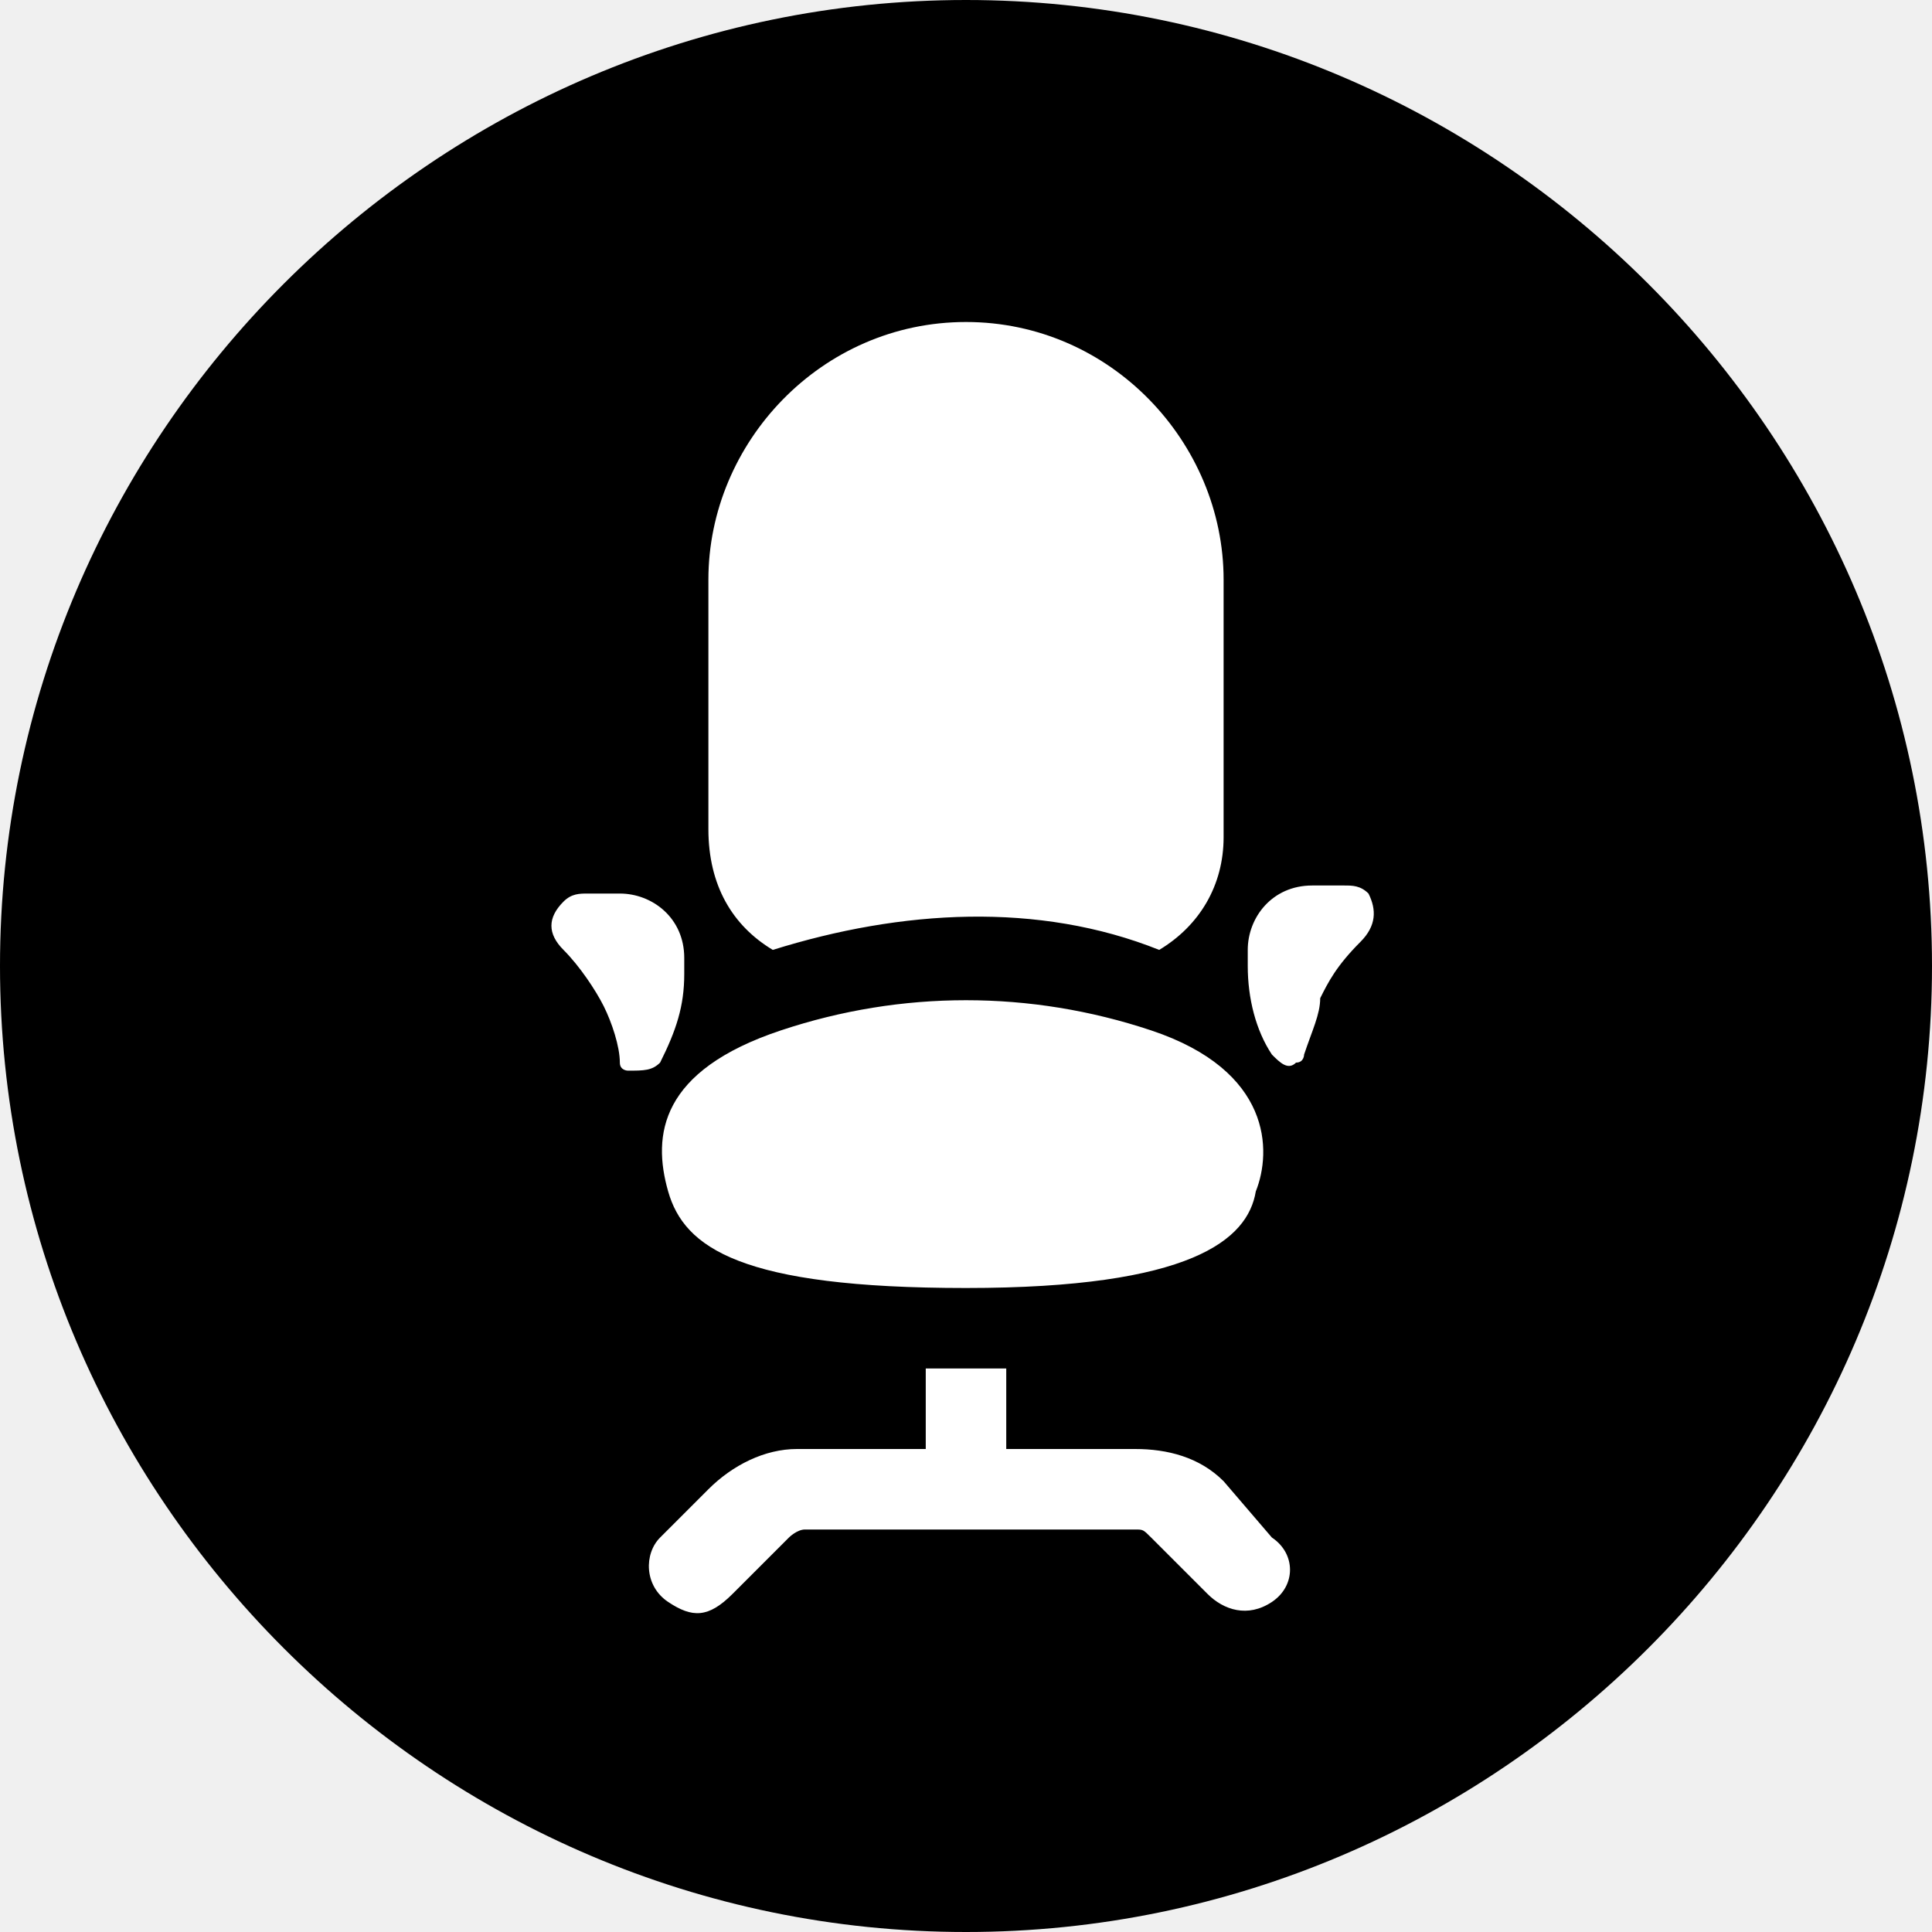
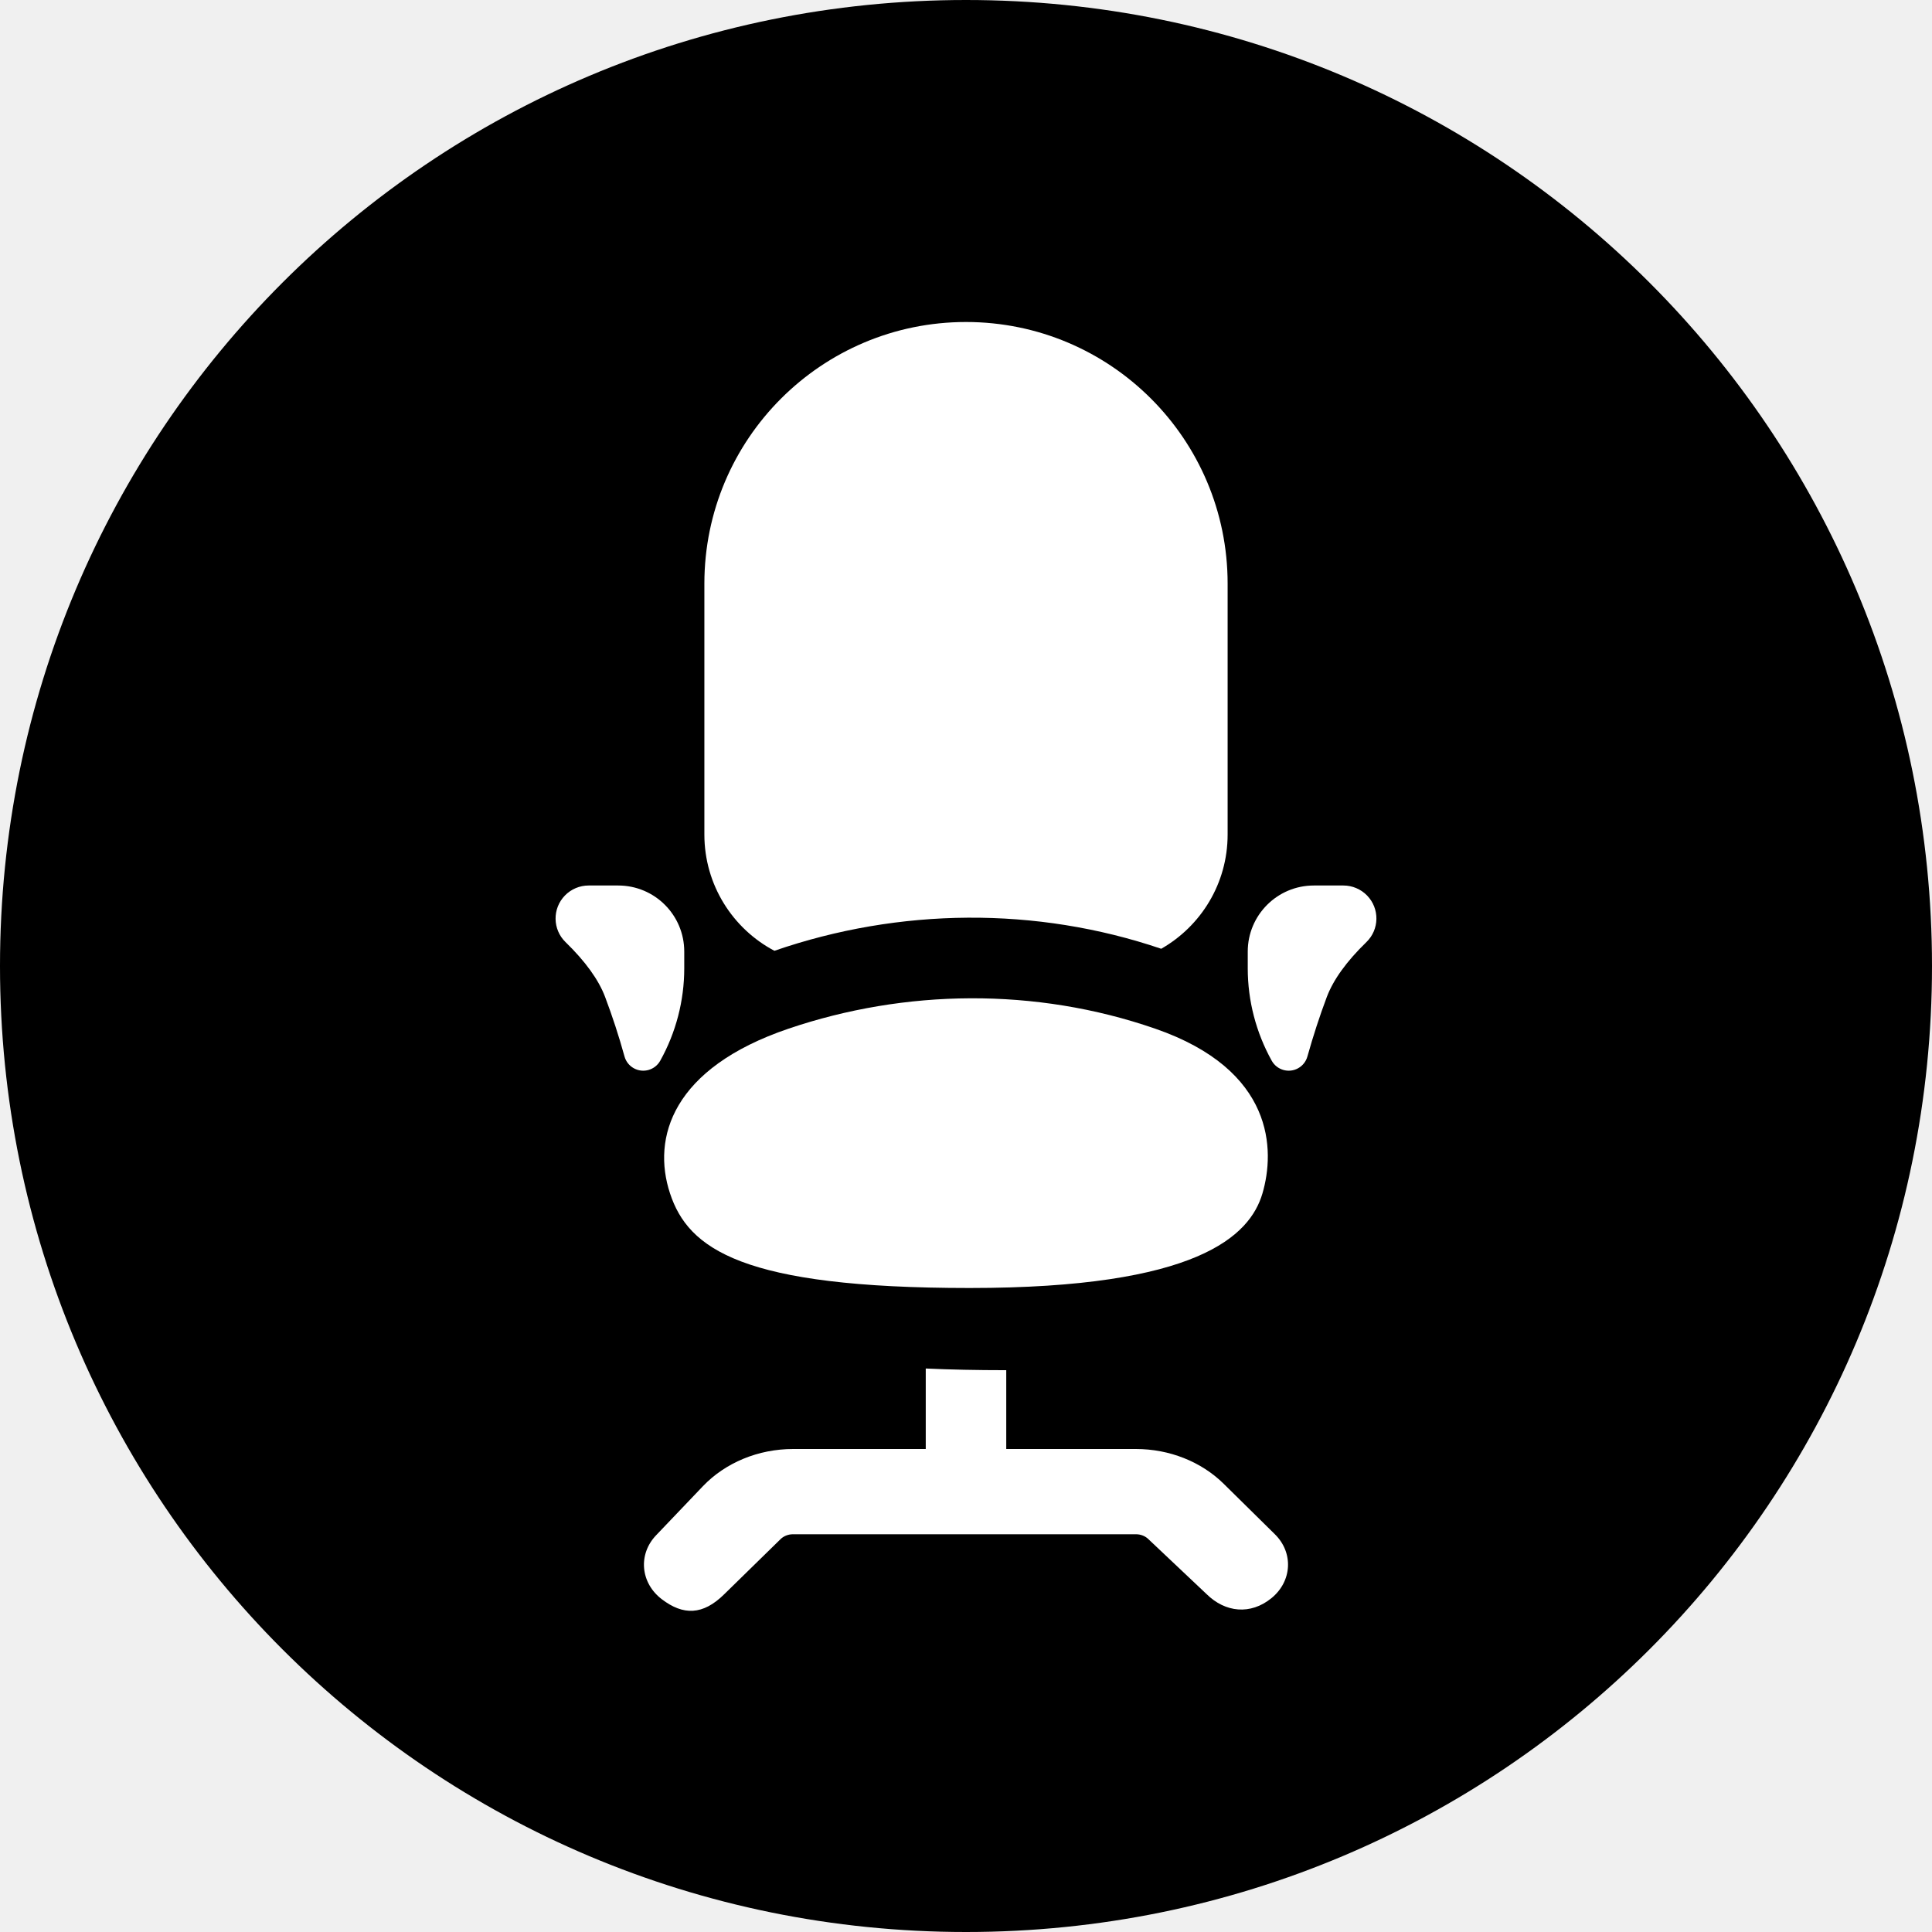
- <svg xmlns="http://www.w3.org/2000/svg" viewBox="0 0 24 24">
-   <path d="M12 0C5.4 0 0 5.4 0 12s5.4 12 12 12 12-5.4 12-12S18.6 0 12 0z" />
-   <path d="M9.6 11.8c1.6-.5 3.3-.6 4.8 0 .5-.3.8-.8.8-1.4V7.2C15.2 5.5 13.8 4 12 4S8.8 5.5 8.8 7.2v3.1c0 .7.3 1.2.8 1.5zm5.6 6.6c-.3-.3-.7-.4-1.1-.4h-1.6v-1h-1v1H9.9c-.4 0-.8.2-1.1.5l-.6.6c-.2.2-.2.6.1.8.3.2.5.2.8-.1l.7-.7s.1-.1.2-.1h4.1c.1 0 .1 0 .2.1l.7.7c.2.2.5.3.8.1.3-.2.3-.6 0-.8l-.6-.7zm-6.9-3.6c.2.7.9 1.2 3.7 1.2 2.8 0 3.5-.6 3.6-1.2.2-.5.2-1.5-1.3-2s-3.1-.5-4.6 0-1.6 1.3-1.4 2zm-.1-1.6c.2-.4.3-.7.3-1.1v-.2c0-.5-.4-.8-.8-.8h-.4c-.1 0-.2 0-.3.1-.2.2-.2.4 0 .6.2.2.4.5.5.7.1.2.2.5.2.7 0 .1.1.1.1.1.2 0 .3 0 .4-.1zm8.8-2.1c-.1-.1-.2-.1-.3-.1h-.4c-.5 0-.8.4-.8.8v.2c0 .4.1.8.3 1.1.1.1.2.2.3.1.1 0 .1-.1.1-.1.1-.3.2-.5.2-.7.1-.2.2-.4.5-.7.2-.2.2-.4.1-.6z" fill-rule="evenodd" clip-rule="evenodd" fill="#fff" />
+ <svg xmlns="http://www.w3.org/2000/svg" version="1.1" id="Layer_1" x="0px" y="0px" viewBox="0 0 24 24" style="enable-background:new 0 0 24 24;" xml:space="preserve">
+   <style type="text/css">
+ 	.st0{fill-rule:evenodd;clip-rule:evenodd; }
+ 	.st1{fill-rule:evenodd;clip-rule:evenodd;fill:#FFFFFF;}
+ </style>
+   <path id="Path" class="st0" d="M12,0C5.36,0,0,5.36,0,12s5.36,12,12,12s12-5.36,12-12S18.64,0,12,0z" />
+   <g>
+     <path class="st1" d="M9.62,11.811c1.553-0.536,3.252-0.552,4.805-0.025c0.493-0.281,0.825-0.811,0.825-1.419V7.25   C15.25,5.455,13.795,4,12,4S8.75,5.455,8.75,7.25v3.117C8.75,10.993,9.103,11.538,9.62,11.811z" />
+     <path class="st1" d="M15.201,18.432C14.922,18.157,14.526,18,14.111,18h-0.42H12.5v-0.979c-0.367,0-0.699-0.007-1-0.021v1H9.852   c-0.431,0-0.84,0.169-1.12,0.462l-0.582,0.61c-0.226,0.237-0.194,0.592,0.071,0.794c0.265,0.202,0.51,0.202,0.778-0.064   l0.692-0.677c0.04-0.042,0.098-0.066,0.16-0.066H12h2.111c0.059,0,0.116,0.022,0.156,0.062l0.721,0.681   c0.234,0.231,0.547,0.261,0.805,0.052c0.258-0.209,0.278-0.565,0.044-0.795L15.201,18.432z" />
+     <path class="st1" d="M8.323,14.824C8.55,15.514,9.216,16,12.045,16c2.829,0,3.482-0.646,3.638-1.176   c0.155-0.53,0.155-1.531-1.334-2.046c-1.489-0.515-3.107-0.49-4.552,0S8.095,14.133,8.323,14.824z" />
+     <path class="st1" d="M8.202,13.176C8.397,12.826,8.5,12.43,8.5,12.029v-0.208C8.5,11.367,8.133,11,7.679,11H7.312   c-0.111,0-0.217,0.045-0.294,0.124c-0.158,0.162-0.155,0.422,0.008,0.58c0.247,0.24,0.411,0.468,0.491,0.681   c0.089,0.236,0.17,0.482,0.241,0.739c0.017,0.062,0.059,0.115,0.115,0.146C7.99,13.335,8.137,13.293,8.202,13.176z" />
+     <path class="st1" d="M16.982,11.124C16.905,11.045,16.799,11,16.688,11h-0.367c-0.453,0-0.821,0.367-0.821,0.821v0.208   c0,0.402,0.103,0.797,0.298,1.148c0.065,0.116,0.212,0.158,0.328,0.093c0.056-0.031,0.098-0.084,0.115-0.146   c0.072-0.256,0.152-0.502,0.241-0.739c0.081-0.214,0.244-0.441,0.491-0.681C17.137,11.546,17.14,11.286,16.982,11.124z" />
+   </g>
</svg>
